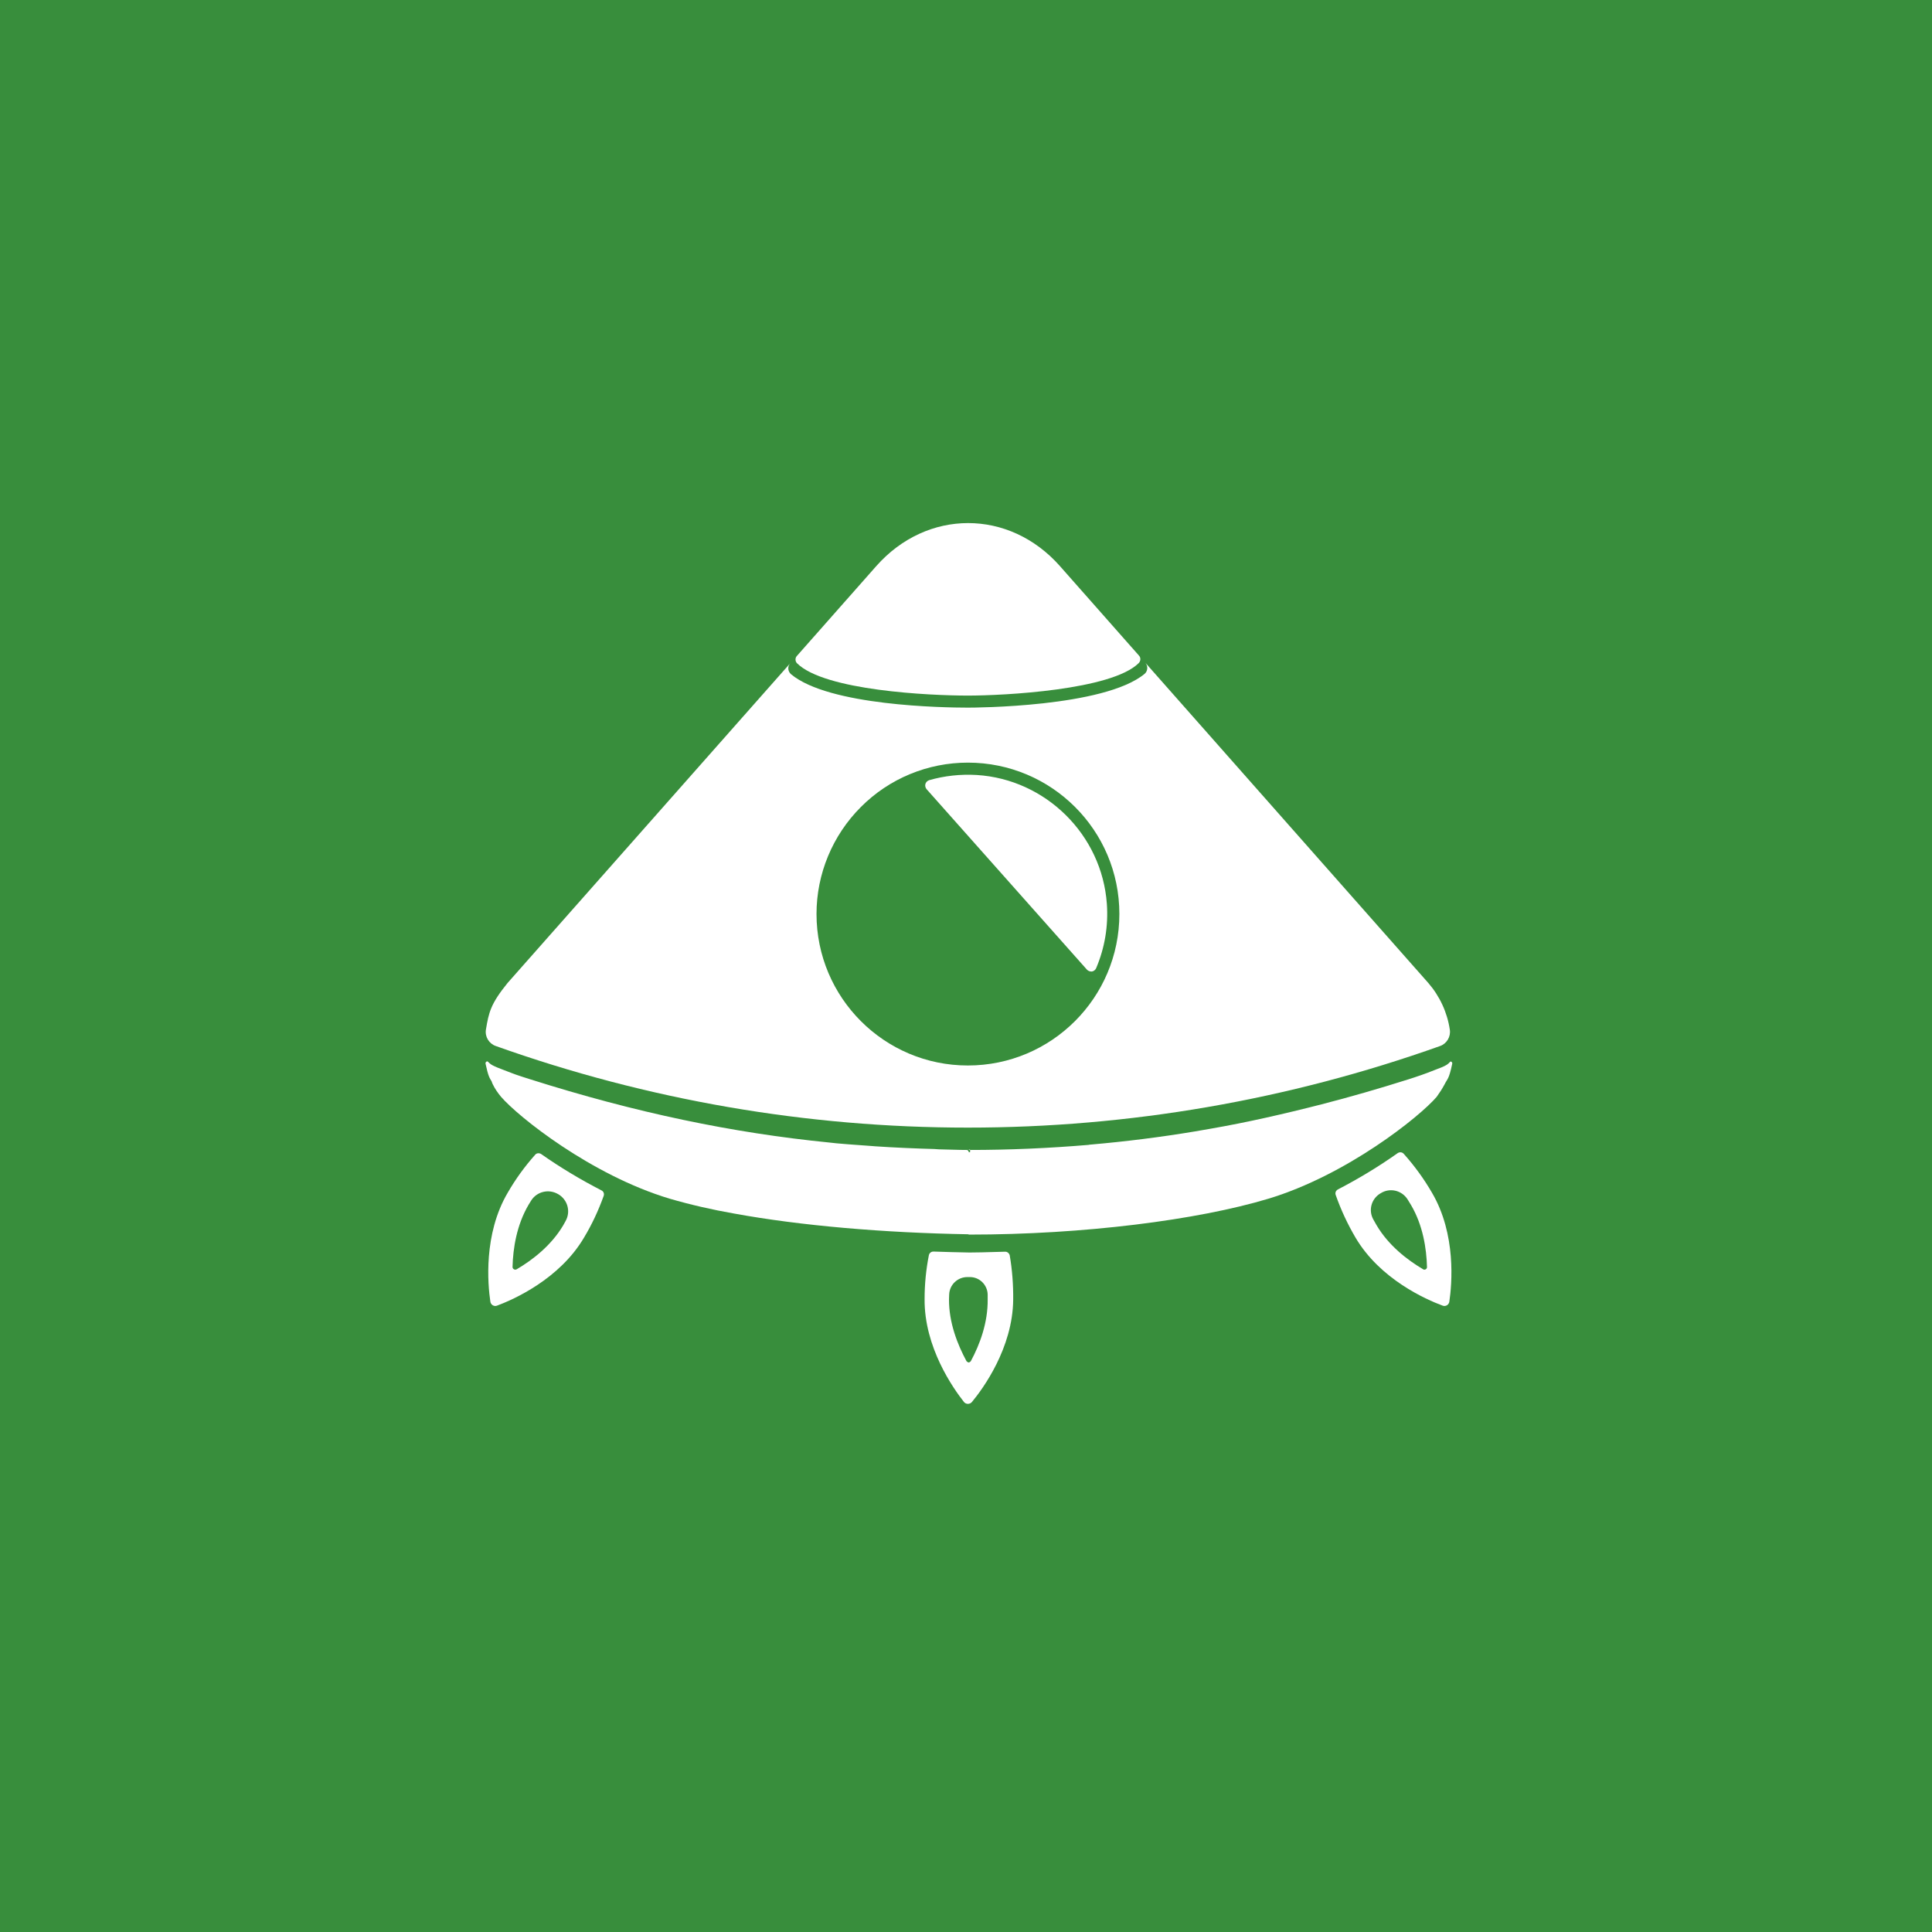
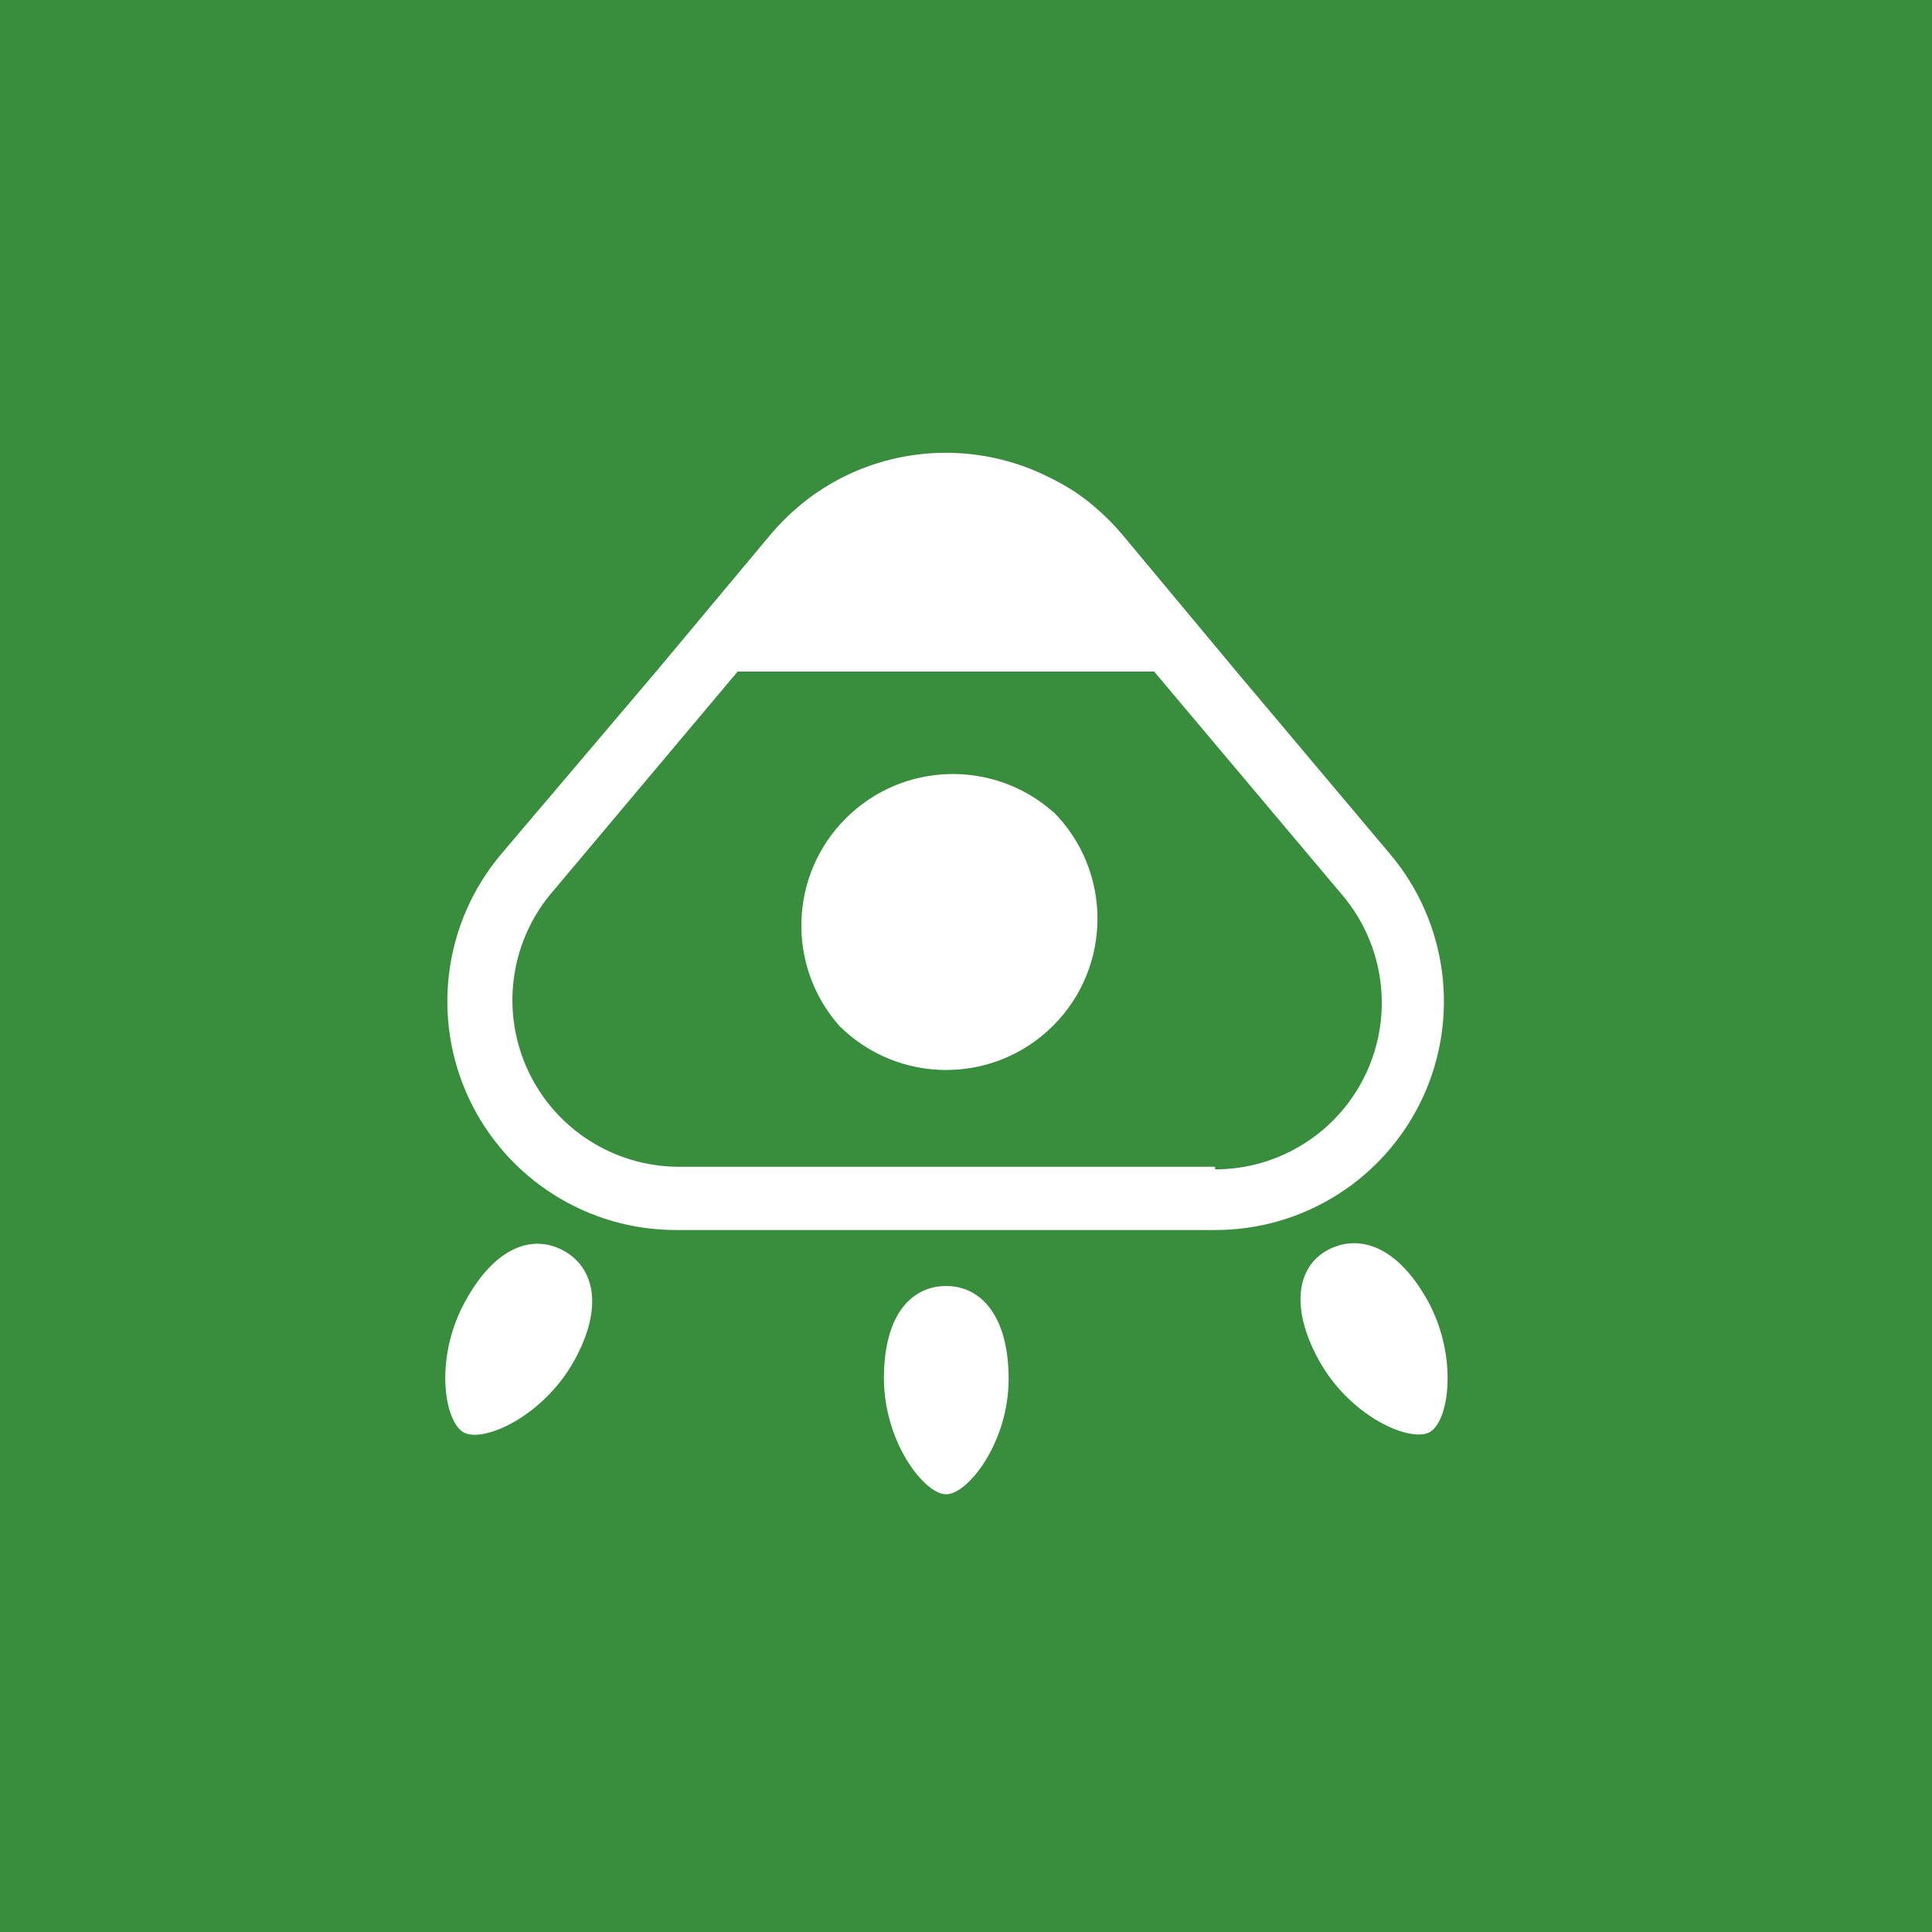
<svg xmlns="http://www.w3.org/2000/svg" viewBox="0 0 256 256">
-   <defs>
-     <style>.cls-1{fill:#fff;}</style>
+   <defs id="defs11">
+     <style id="style9">.cls-1{fill:#fff;}</style>
  </defs>
-   <rect x="0" y="0" width="256" height="256" stroke="#388e3c" fill="#388e3c" />
-   <g id="Layer_2" transform="scale(0.21,0.21) translate(275,265)">
-     <path class="cls-1" d="M 37.8 395 C 133.4 429.1 234.2 446.5 335.7 446.5 C 437.3 446.5 538 429.1 633.7 395 C 637.9 393.5 640.5 389.1 639.8 384.7 C 638.2 373.8 633.4 363.5 626.2 355.2 l -178.5 -202 C 448.5 154.2 449 155.5 448.9 156.8 C 448.8 158.1 448.2 159.4 447.2 160.2 c -25.5 21.1 -107.8 21.3 -111.5 21.3 c -15.3 0 -87.7 -1.1 -111.6 -21.1 C 223.1 159.5 222.5 158.3 222.4 157 C 222.3 155.7 222.8 154.4 223.7 153.4 L 45.3 355.2 c -10.8 13.3 -11.9 18.7 -13.7 29.5 C 30.9 389.1 33.5 393.5 37.8 395 Z M 335.7 216.2 C 388.5 216.2 431.3 258.9 431.3 311.7 C 431.3 364.5 388.5 407.3 335.7 407.3 C 283 407.3 240.2 364.5 240.2 311.7 C 240.2 286.4 250.3 262.1 268.2 244.2 C 286.1 226.2 310.4 216.2 335.7 216.2 Z" />
-     <path class="cls-1" d="M 335.7 173.9 c 22.8 0 90.7 -3.5 107.8 -20.5 C 444.8 152.1 444.9 150 443.7 148.7 l -49.9 -56.5 c -32 -36.2 -83.9 -36.2 -115.9 0 l -50.1 56.7 C 226.6 150.2 226.7 152.3 227.9 153.5 C 245.3 170.8 311.8 173.9 335.7 173.9 Z" />
-     <path class="cls-1" d="M 410.9 346.9 C 411.7 347.7 412.9 348.1 414 348 C 415.2 347.8 416.1 347 416.6 346 C 422.1 333.1 424.4 319.2 423.4 305.3 c -3.1 -43.6 -38.6 -78.6 -82.1 -81.3 C 331.1 223.4 320.9 224.5 311.2 227.3 C 310.1 227.7 309.2 228.6 308.9 229.7 C 308.6 230.8 308.9 232 309.6 232.9 Z" />
-     <path class="cls-1" d="M 104.5 486.1 C 91.3 479.3 78.6 471.7 66.5 463.2 C 65.3 462.4 63.6 462.5 62.7 463.6 C 56.1 471 50.3 479 45.4 487.5 c -15.5 26.3 -12.6 58 -11 68.8 C 34.5 557.2 35.1 558.1 35.9 558.6 C 36.8 559.1 37.8 559.2 38.7 558.8 C 48.9 555 78 542.2 93.5 515.9 C 98.5 507.6 102.6 498.8 105.9 489.6 C 106.4 488.2 105.8 486.7 104.5 486.1 Z M 81.9 505.4 q -0.8 1.4 -1.5 2.7 c -7.5 12.7 -19.2 21.8 -29.4 27.8 C 50.4 536.2 49.8 536.2 49.3 535.9 C 48.7 535.6 48.4 535 48.4 534.4 c 0.3 -11.8 2.6 -26.4 10.1 -39.2 q 0.8 -1.3 1.6 -2.6 C 63.7 486.8 71.3 485 77.2 488.5 l 0.2 0.1 C 83.2 492.1 85.2 499.5 81.9 505.4 Z" />
-     <path class="cls-1" d="M 610.7 463 C 609.7 461.9 608.1 461.8 606.9 462.6 C 594.9 471.1 582.3 478.7 569.2 485.5 C 567.9 486.2 567.3 487.6 567.8 489 C 571.1 498.4 575.3 507.4 580.3 515.9 c 15.5 26.3 44.6 39.1 54.9 42.9 C 636.1 559.2 637.1 559.1 638 558.6 C 638.8 558.1 639.4 557.2 639.5 556.3 c 1.6 -10.8 4.5 -42.5 -11 -68.8 C 623.4 478.7 617.4 470.5 610.7 463 Z m 12.3 72.9 c -10.2 -6 -21.9 -15.1 -29.4 -27.8 q -1.1 -1.8 -2.1 -3.7 C 588.3 498.6 590.3 491.4 596 488 l 0.2 -0.1 C 601.9 484.3 609.4 486 613.1 491.7 q 1.1 1.8 2.2 3.6 c 7.5 12.7 9.8 27.4 10.1 39.2 C 625.4 535.1 625.1 535.6 624.6 535.9 C 624.1 536.2 623.5 536.2 622.9 535.9 Z" />
-     <path class="cls-1" d="M 640.5 404.8 c -0.3 -0.1 -0.7 0.3 -1.2 0.9 l -0.2 0.2 c -1.2 1.2 -3.6 2.3 -6.9 3.5 c -2 0.8 -4.2 1.6 -6.7 2.6 c -1.8 0.7 -5.3 1.9 -8 2.8 c -2.1 0.7 -3.7 1.2 -3.7 1.2 q -28.1 8.9 -54.9 15.8 q -17.9 4.6 -35.4 8.5 t -34.7 6.9 q -4.9 0.9 -9.8 1.7 c -22.2 3.7 -44 6.4 -65.8 8.3 c -0.5 0 -1 0.1 -1.4 0.2 c -25 2.1 -49.9 3.2 -75.1 3.2 h 0 c -0.1 0 -0.2 -0.1 -0.3 -0.1 c 0.1 0 0.1 -0.1 0.2 -0.1 s 0.3 -0.1 0.5 -0.1 h -1.3 c 0.1 0 -0.7 0.1 1.3 0.1 V 462 h -0.8 c -0.1 0 -0.2 -0.9 -0.3 -0.9 c -0.3 0 -0.5 -0.5 -0.7 -0.5 c -6 0 -11.9 -0.3 -17.9 -0.4 c -1 0 -2 -0.2 -3 -0.2 c -5.6 -0.1 -11.1 -0.4 -16.7 -0.6 l -2.3 -0.1 q -9 -0.4 -18 -1 l -2.5 -0.2 q -7.5 -0.5 -15 -1.1 q -3.5 -0.3 -7.1 -0.6 l -4.6 -0.5 c -60.5 -6 -121.9 -18.7 -189 -40 c 0 0 -8.7 -2.7 -11.8 -4 c -6.6 -2.6 -11.7 -4.2 -13.6 -6.1 c -0.6 -0.6 -1.1 -1.2 -1.5 -1.1 C 31.9 404.8 31.7 405 31.5 405.3 C 31.3 405.7 31.3 406 31.4 406.3 c 1.7 8 2.6 9 3.8 11 c 0.2 0.6 0.4 1.2 0.7 1.8 C 37.3 422 39.1 424.6 41.1 427 c 10.8 12.6 56.8 49.4 106.3 64.3 C 160.8 495.2 174.4 498.3 188.1 500.7 c 42 7.7 94.8 12.2 147.9 13.1 c 0.1 0 0.1 0.1 0.1 0.1 s 0.1 0.1 0.2 0.1 h 0.2 c 72.3 0 144.1 -9.2 188.7 -22.6 c 49.5 -14.9 95.5 -51.7 106.3 -64.3 C 633.3 424.6 635 422 636.5 419.2 c 1.8 -3.7 2.7 -2.9 4.8 -12.9 C 641.4 406.1 641.4 405.7 641.2 405.4 C 641.1 405.1 640.8 404.9 640.5 404.8 Z" />
-     <path class="cls-1" d="M 359.1 524.8 c -3.6 0.1 -7.1 0.2 -11.1 0.3 v 0 l -3.6 0.1 l -7.2 0.1 h -0.8 q -11.3 -0.2 -22.4 -0.6 C 312.6 524.7 311.4 525.6 311.1 527 C 309.3 536.1 308.4 545.3 308.4 554.6 c -0.3 30.5 18.1 56.5 24.9 65.1 C 333.9 620.4 334.8 620.8 335.7 620.8 C 336.7 620.8 337.6 620.4 338.2 619.7 c 7 -8.4 25.8 -34.1 26.1 -64.6 C 364.4 545.7 363.7 536.3 362.1 527 C 361.7 525.7 360.5 524.7 359.1 524.8 Z m -21.5 69 c -0.3 0.6 -1.2 0.8 -1.2 0.9 s -1.3 -0.3 -1.6 -0.9 c -5.6 -10.4 -11.1 -24.2 -11 -39 c 0 -1 0.1 -1.9 0.1 -2.9 C 324.1 545.6 329.3 540.7 335.6 540.8 h 1.2 C 343 540.7 348.1 545.7 348.2 551.9 c 0 1 0 1.9 0 2.9 C 348.4 569.6 343.2 583.4 337.6 593.8 Z" />
+   <rect style="fill:#388e3c" id="rect380" width="256" height="256" x="0" y="0" />
+   <g id="レイヤー_2" transform="matrix(3.44972,0,0,3.44972,58.99795,60.01118)">
+     <g id="レイヤー_1-2">
+       <path class="cls-1" d="M 36.3,15.42 30.35,8.35 26,3.13 a 8.84,8.84 0 0 0 -1.06,-1.06 7.26,7.26 0 0 0 -0.78,-0.59 9.23,9.23 0 0 0 -1,-0.56 8.82,8.82 0 0 0 -8,0.07 8.45,8.45 0 0 0 -0.82,0.49 7.26,7.26 0 0 0 -0.78,0.59 8.84,8.84 0 0 0 -1.06,1.06 L 8.14,8.35 v 0 l -6,7.07 A 8.78,8.78 0 0 0 8.92,29.85 H 29.57 A 8.78,8.78 0 0 0 36.3,15.42 Z m -6.73,12 H 8.92 A 6.4,6.4 0 0 1 4,17 l 7.23,-8.6 h 16 l 7.24,8.6 a 6.4,6.4 0 0 1 -4.9,10.52 z" id="path13" />
+       <path class="cls-1" d="m 4.54,30.64 c -1.16,-0.63 -2.62,-0.19 -3.8,2 -1.18,2.19 -0.77,4.63 0,5 0.77,0.37 3.02,-0.64 4.2,-2.75 1.18,-2.11 0.76,-3.62 -0.4,-4.25 z" id="path15" />
+       <path class="cls-1" d="m 37.75,32.59 c -1.18,-2.14 -2.64,-2.58 -3.8,-2 -1.16,0.58 -1.57,2.11 -0.4,4.25 1.17,2.14 3.45,3.16 4.23,2.79 0.78,-0.37 1.14,-2.89 -0.03,-5.04 z" id="path17" />
+       <path class="cls-1" d="m 19.24,32 c -1.32,0 -2.39,1.09 -2.39,3.54 0,2.45 1.55,4.46 2.39,4.46 0.84,0 2.4,-2 2.4,-4.43 0,-2.43 -1.07,-3.57 -2.4,-3.57 z" id="path19" />
+       <path class="cls-1" d="M 23.36,13.8 A 5.82,5.82 0 0 0 15.13,22 v 0 a 5.812,5.812 0 0 0 8.22,-8.22 z" id="path21" />
+     </g>
  </g>
</svg>
